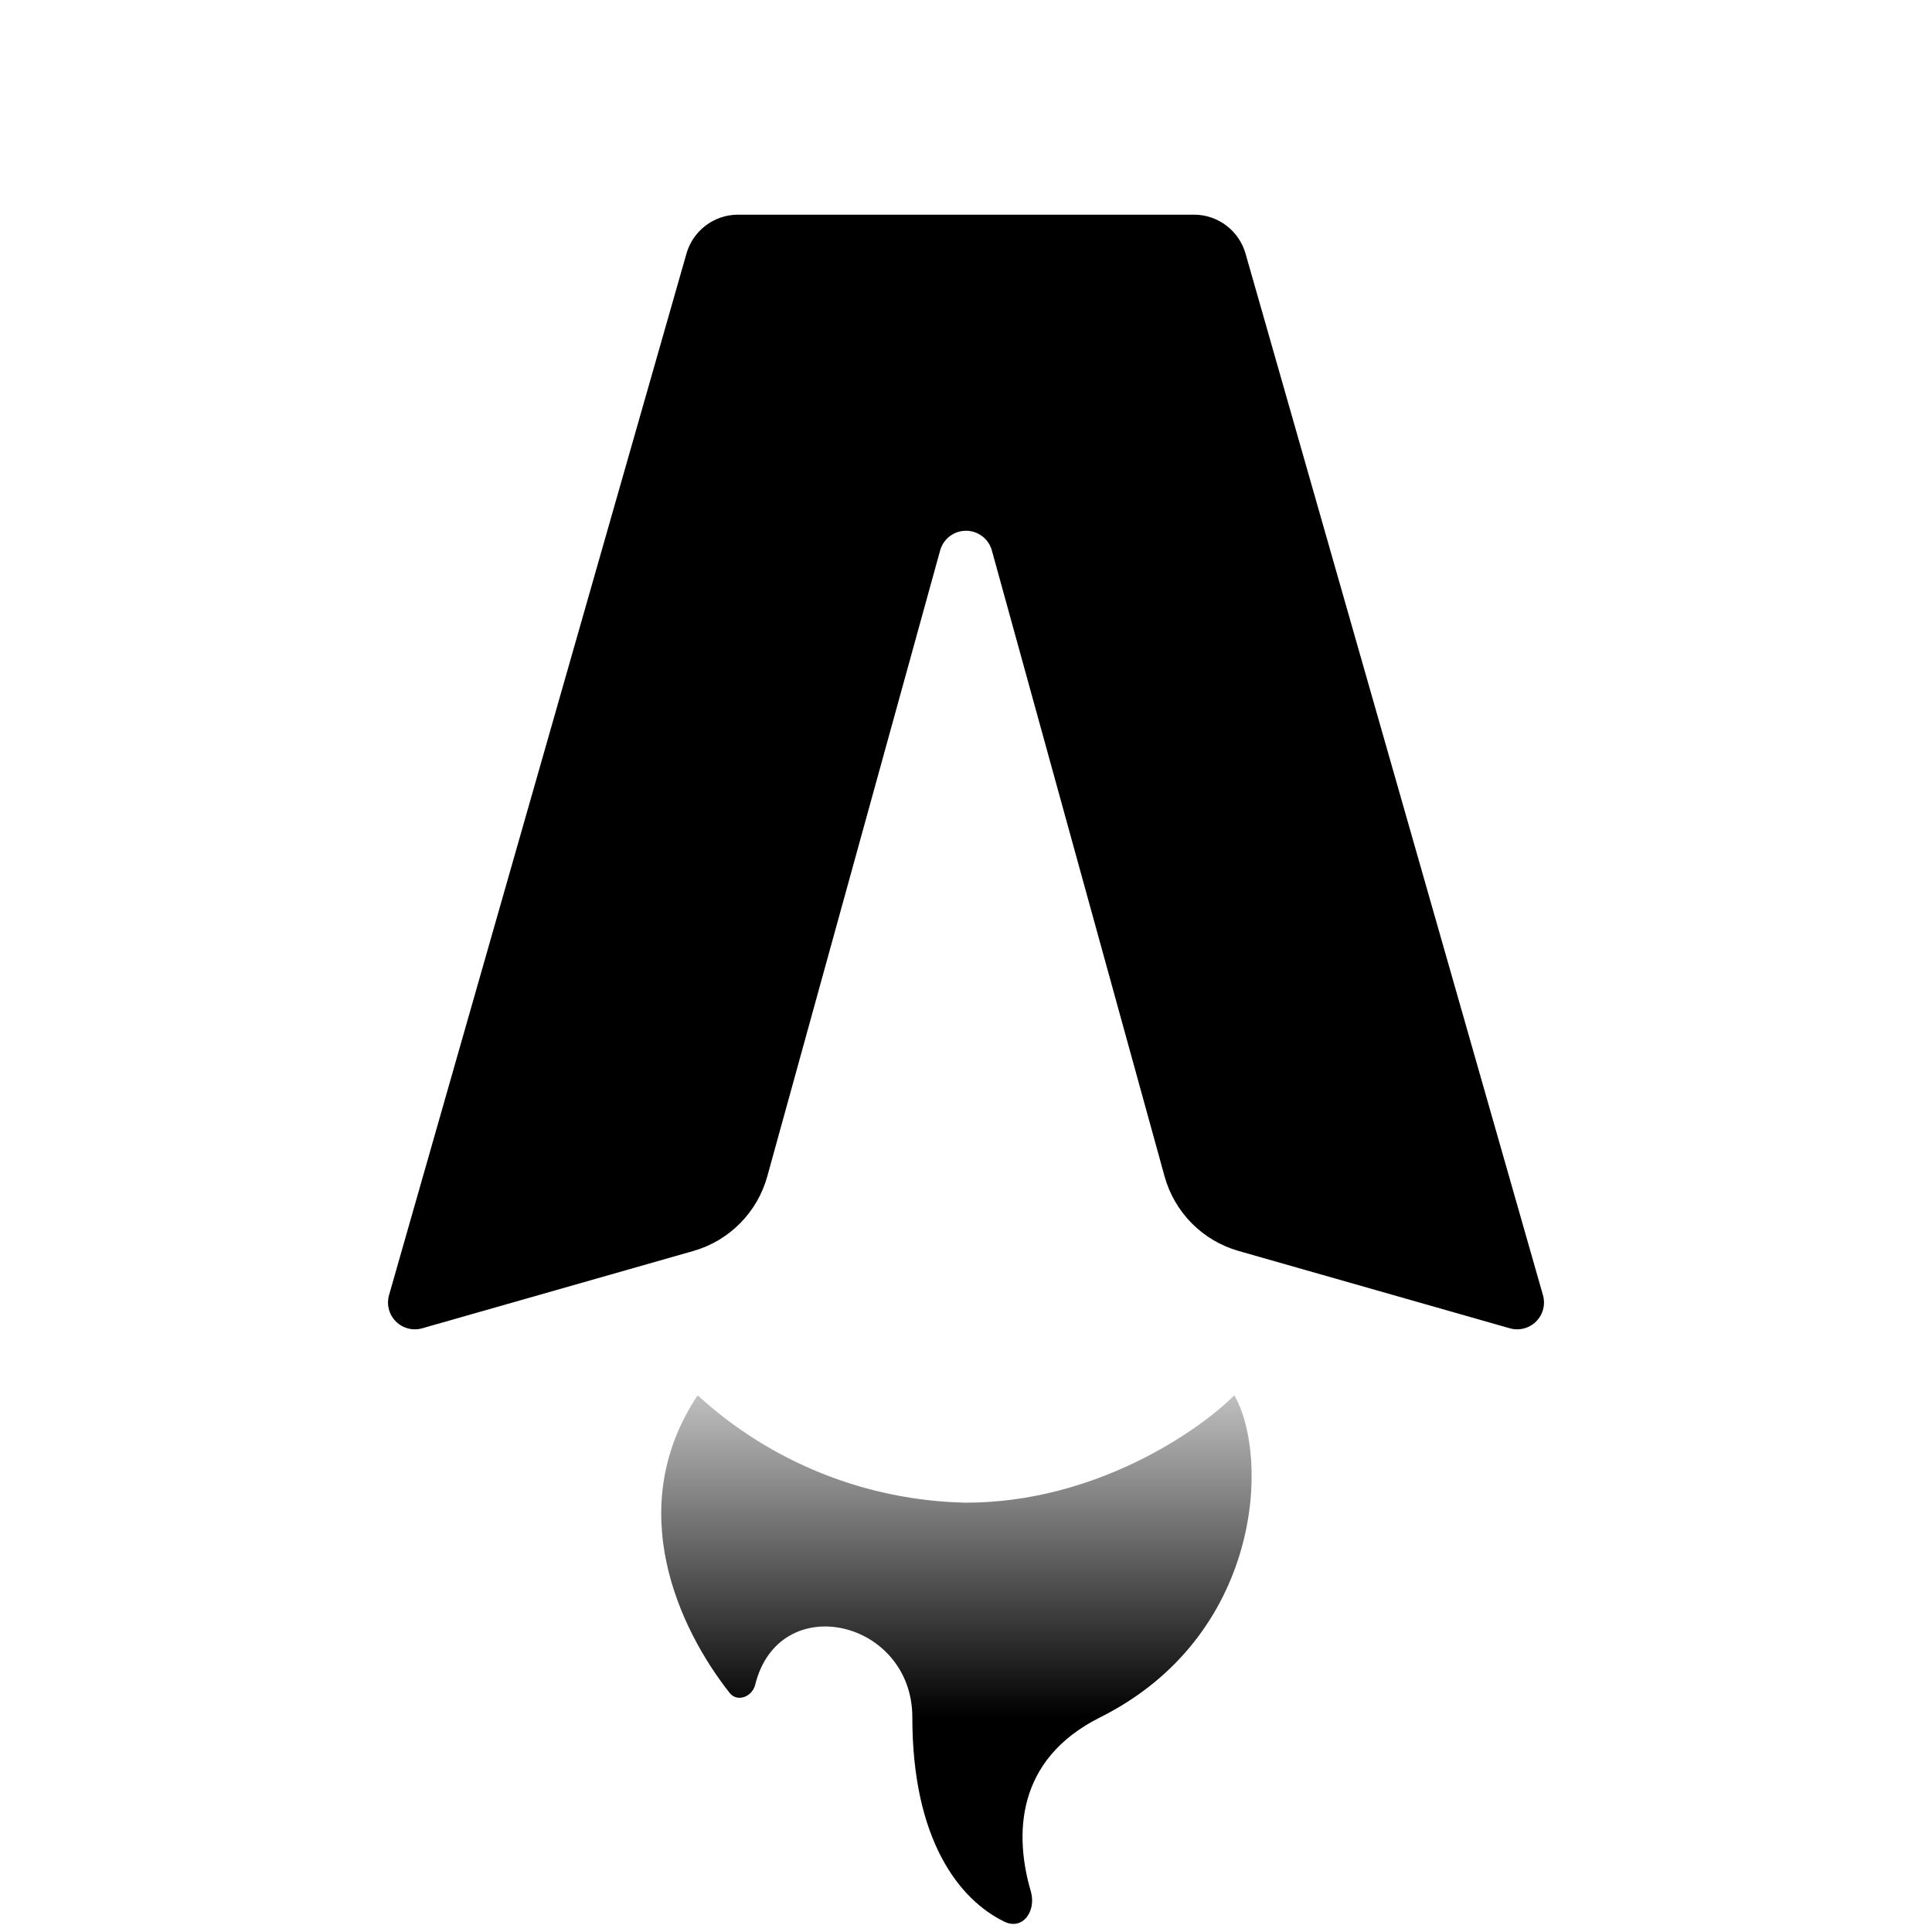
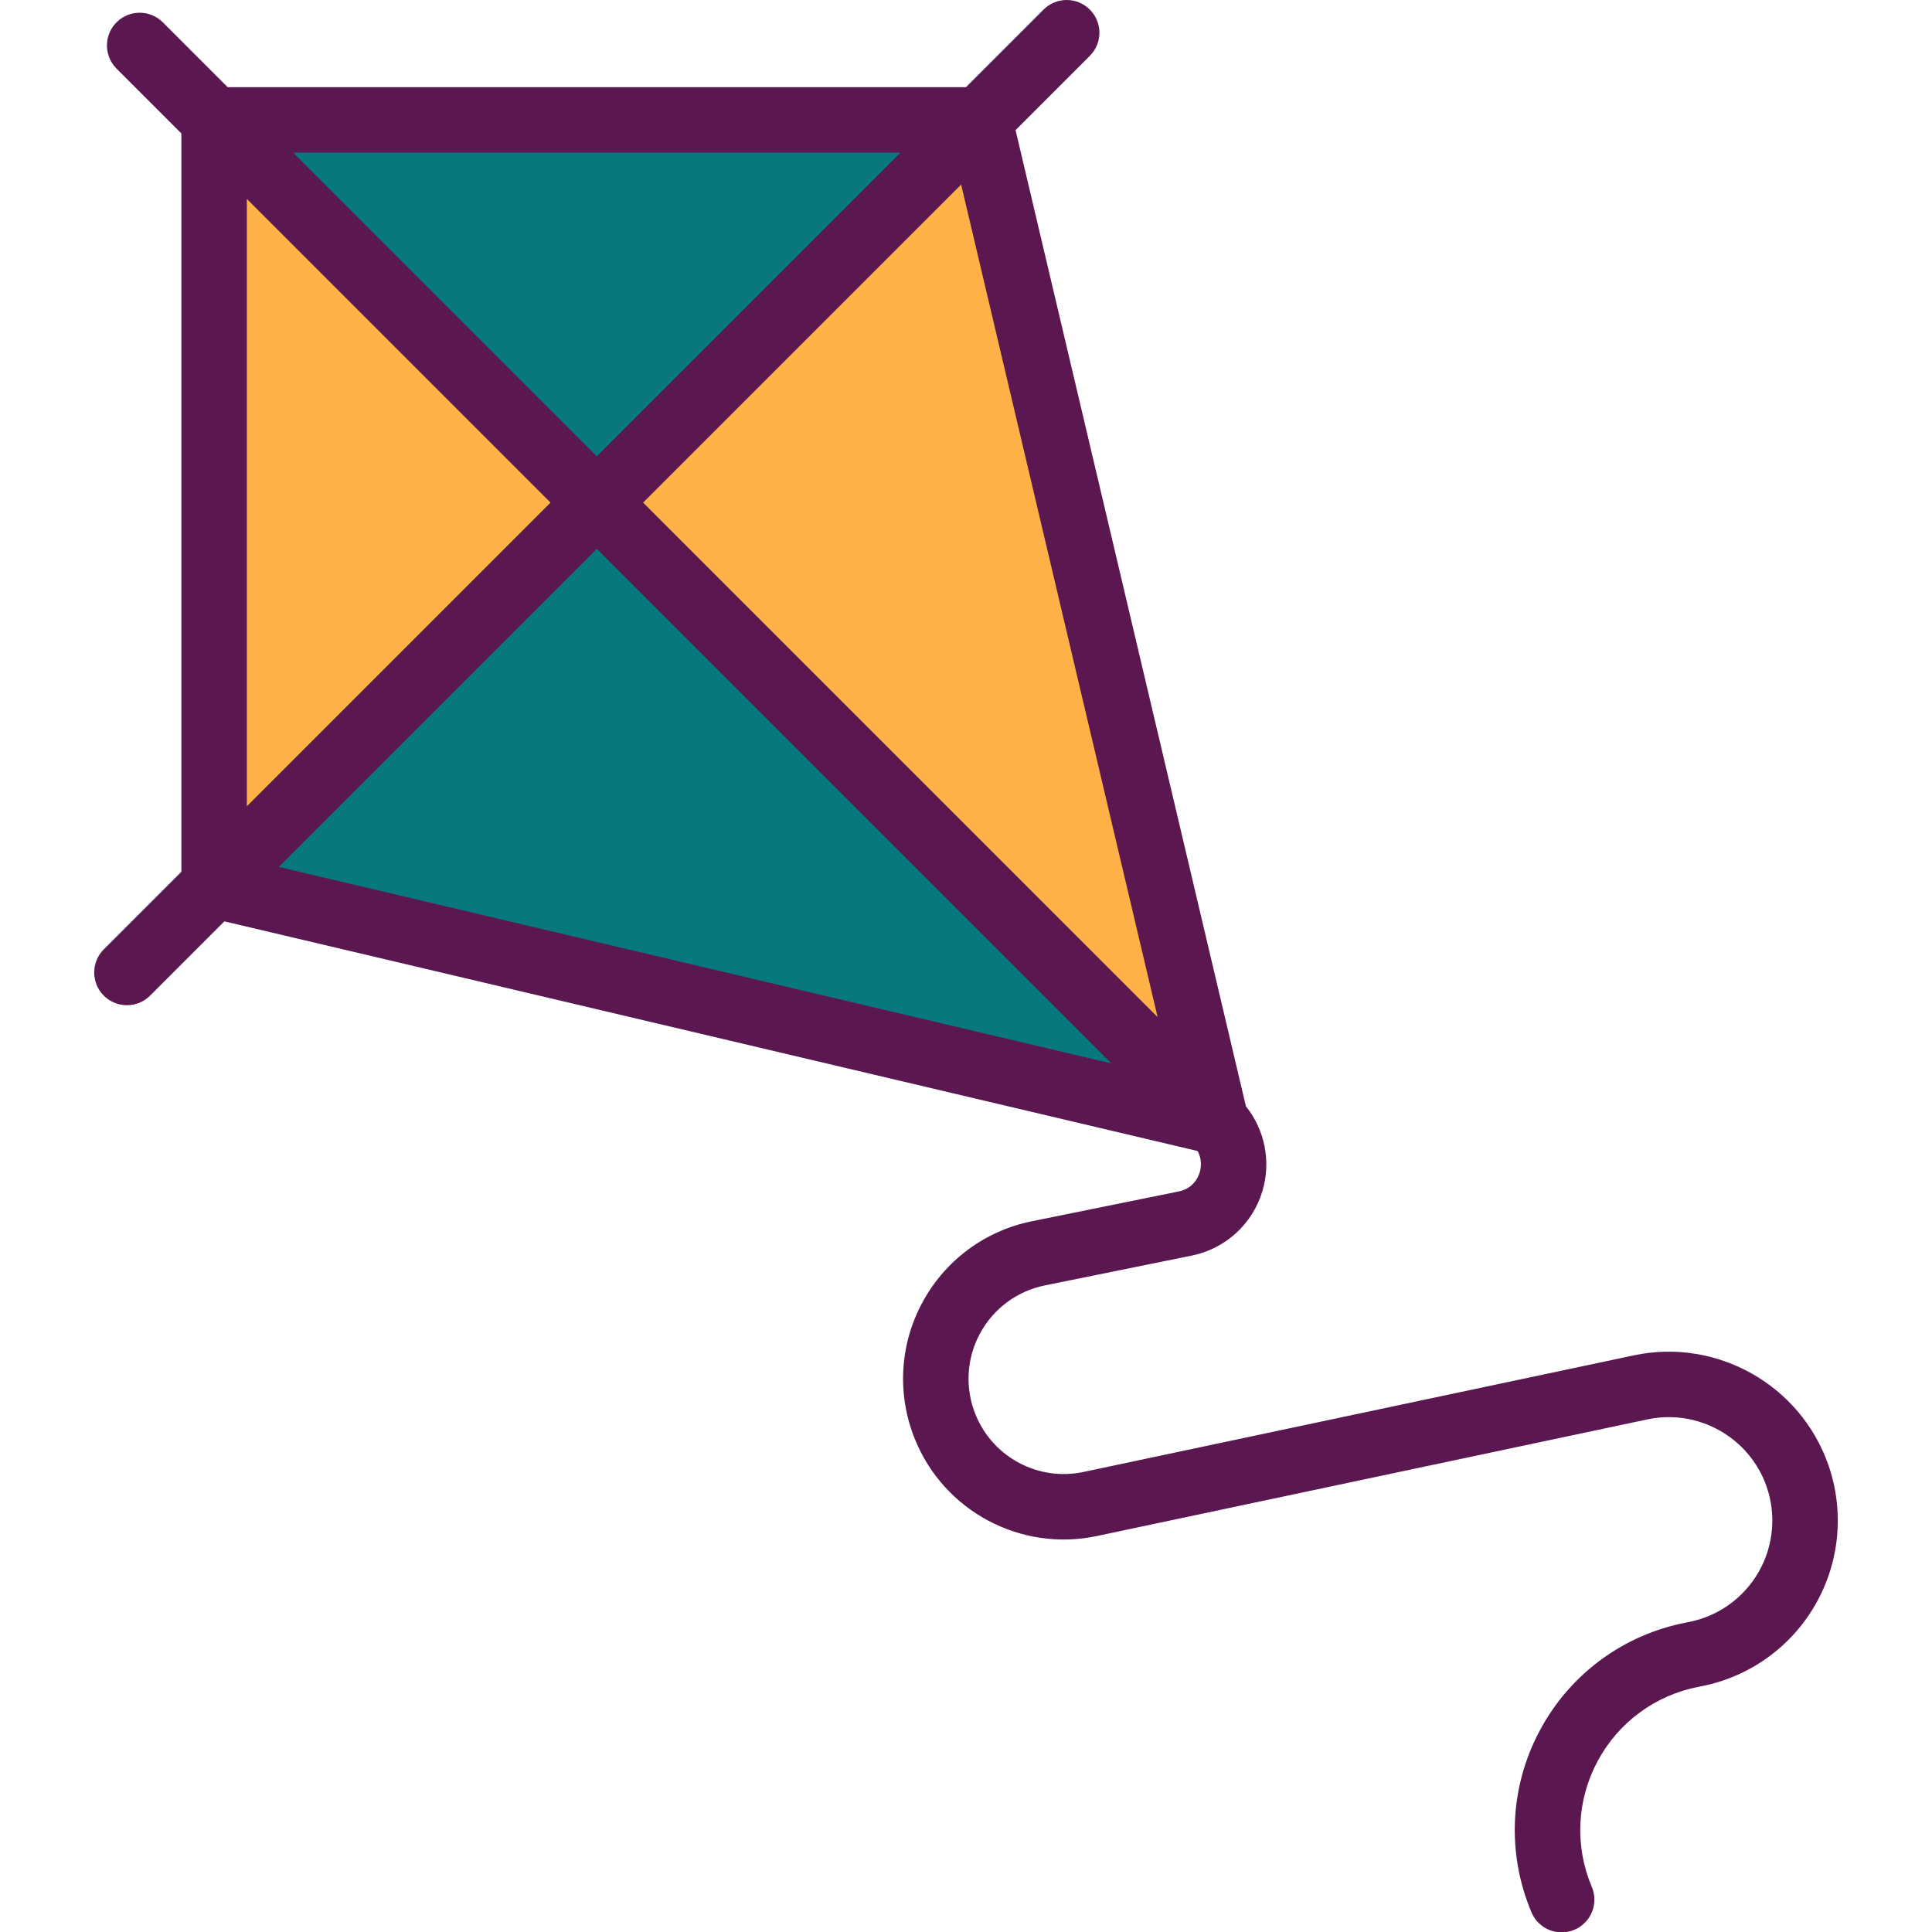
- <svg xmlns="http://www.w3.org/2000/svg" fill="none" viewBox="0 0 36 36">
-   <path fill="#000" d="M22.25 4h-8.5a1 1 0 0 0-.96.73l-5.54 19.4a.5.5 0 0 0 .62.62l5.05-1.44a2 2 0 0 0 1.38-1.4l3.22-11.66a.5.5 0 0 1 .96 0l3.22 11.67a2 2 0 0 0 1.38 1.39l5.05 1.44a.5.5 0 0 0 .62-.62l-5.54-19.4a1 1 0 0 0-.96-.73Z" />
-   <path fill="url(#gradient)" d="M18 28a7.63 7.63 0 0 1-5-2c-1.4 2.1-.35 4.35.6 5.55.14.17.41.07.47-.15.44-1.8 2.93-1.22 2.93.6 0 2.28.87 3.4 1.72 3.81.34.16.59-.2.49-.56-.31-1.05-.29-2.46 1.29-3.25 3-1.5 3.17-4.83 2.5-6-.67.67-2.6 2-5 2Z" />
-   <defs>
-     <linearGradient id="gradient" x1="16" x2="16" y1="32" y2="24" gradientUnits="userSpaceOnUse">
-       <stop stop-color="#000" />
-       <stop offset="1" stop-color="#000" stop-opacity="0" />
-     </linearGradient>
-   </defs>
-   <style>
-     @media (prefers-color-scheme:dark){:root{filter:invert(100%)}}
-   </style>
+ <svg xmlns="http://www.w3.org/2000/svg" xml:space="preserve" style="fill-rule:evenodd;clip-rule:evenodd;stroke-linejoin:round;stroke-miterlimit:2" viewBox="0 0 512 512">
+   <path d="M353.844 133.192 189.767 297.258l62.645-265.486h.012l101.42 101.42Z" style="fill:#fdb147;fill-rule:nonzero" transform="matrix(-1 0 0 1 511.999 0)" />
+   <path d="M455.253 31.772v.012L353.844 133.192l-101.42-101.42h202.829Z" style="fill:#08787f;fill-rule:nonzero" transform="matrix(-1 0 0 1 511.999 0)" />
+   <path d="M455.253 31.784v202.829L353.844 133.192 455.253 31.784Z" style="fill:#fdb147;fill-rule:nonzero" transform="matrix(-1 0 0 1 511.999 0)" />
+   <path d="m353.844 133.192 101.409 101.421-265.486 62.656v-.011l164.077-164.066Z" style="fill:#08787f;fill-rule:nonzero" transform="matrix(-1 0 0 1 511.999 0)" />
+   <path d="M484.493 251.583 463.93 231.02V35.367l17.277-17.277a8.674 8.674 0 0 0-12.266-12.265l-17.277 17.277H256.009L235.447 2.54a8.672 8.672 0 0 0-12.265 0 8.672 8.672 0 0 0 0 12.265l19.684 19.684-61.047 258.689a24.617 24.617 0 0 0-4.361 22.506 24.628 24.628 0 0 0 18.71 17.059l38.93 7.902a25.176 25.176 0 0 1 17.22 12.8 25.172 25.172 0 0 1 1.153 21.423 25.215 25.215 0 0 1-28.626 15.211L78.998 359.18c-21.96-4.654-44.101 7.813-51.516 28.997a44.717 44.717 0 0 0 3.442 37.087 44.718 44.718 0 0 0 30.316 21.637l.604.117c11.493 2.217 21.253 9.408 26.778 19.728 5.525 10.32 6.097 22.428 1.569 33.224a8.673 8.673 0 1 0 15.995 6.708c6.556-15.634 5.728-33.173-2.274-48.119-8.002-14.946-22.138-25.361-38.781-28.572l-.604-.117a27.384 27.384 0 0 1-18.567-13.251 27.383 27.383 0 0 1-2.107-22.713c4.54-12.973 18.105-20.603 31.547-17.757l145.844 30.899a42.539 42.539 0 0 0 48.297-25.663 42.459 42.459 0 0 0-1.945-36.145 42.462 42.462 0 0 0-29.051-21.594l-38.93-7.902c-3.872-.786-5.172-3.802-5.551-5.062-.308-1.02-.745-3.332.581-5.657l257.894-60.858 19.684 19.684a8.654 8.654 0 0 0 6.134 2.541 8.676 8.676 0 0 0 6.136-14.809Zm-37.911-37.91-80.48-80.48 80.48-80.48v160.96ZM434.317 40.448l-80.48 80.48-80.481-80.48h160.961Zm-92.746 92.746L205.219 269.545l52.067-220.636 84.285 84.285ZM217.485 281.812 353.837 145.46l84.285 84.285-220.637 52.067Z" style="fill:#5a1750;fill-rule:nonzero" transform="matrix(-1 0 0 1 511.999 0)" />
</svg>
